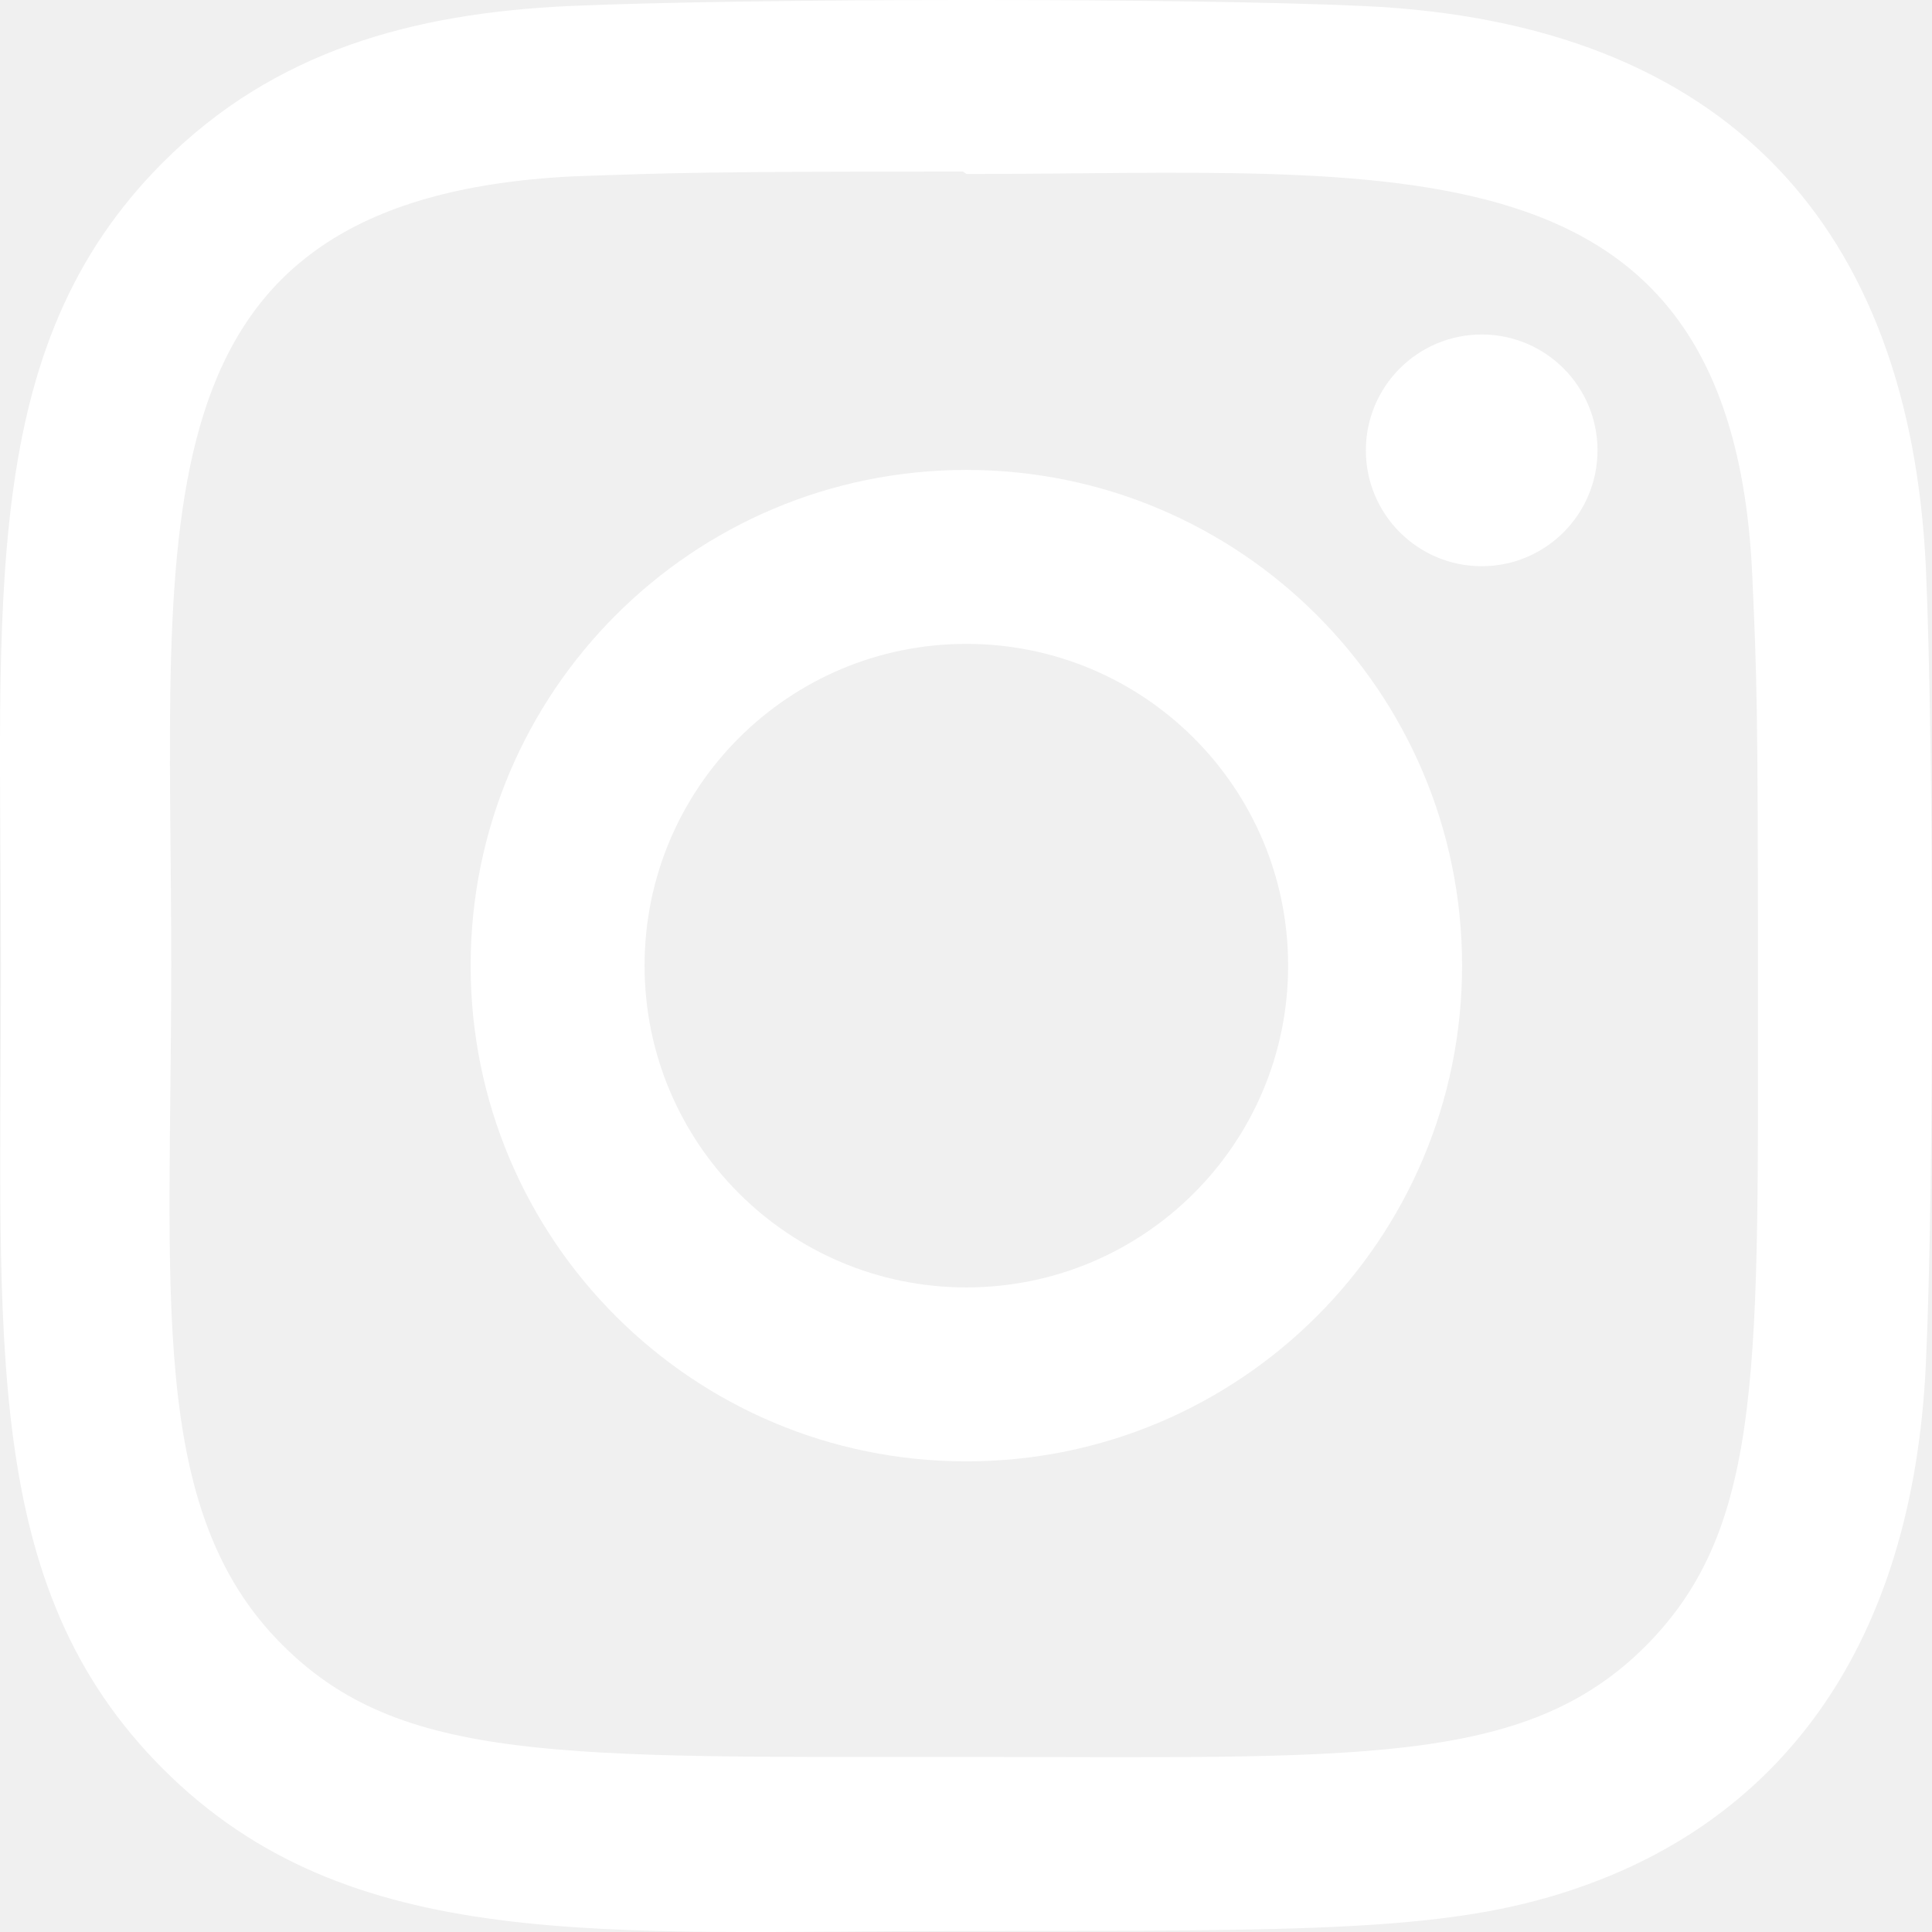
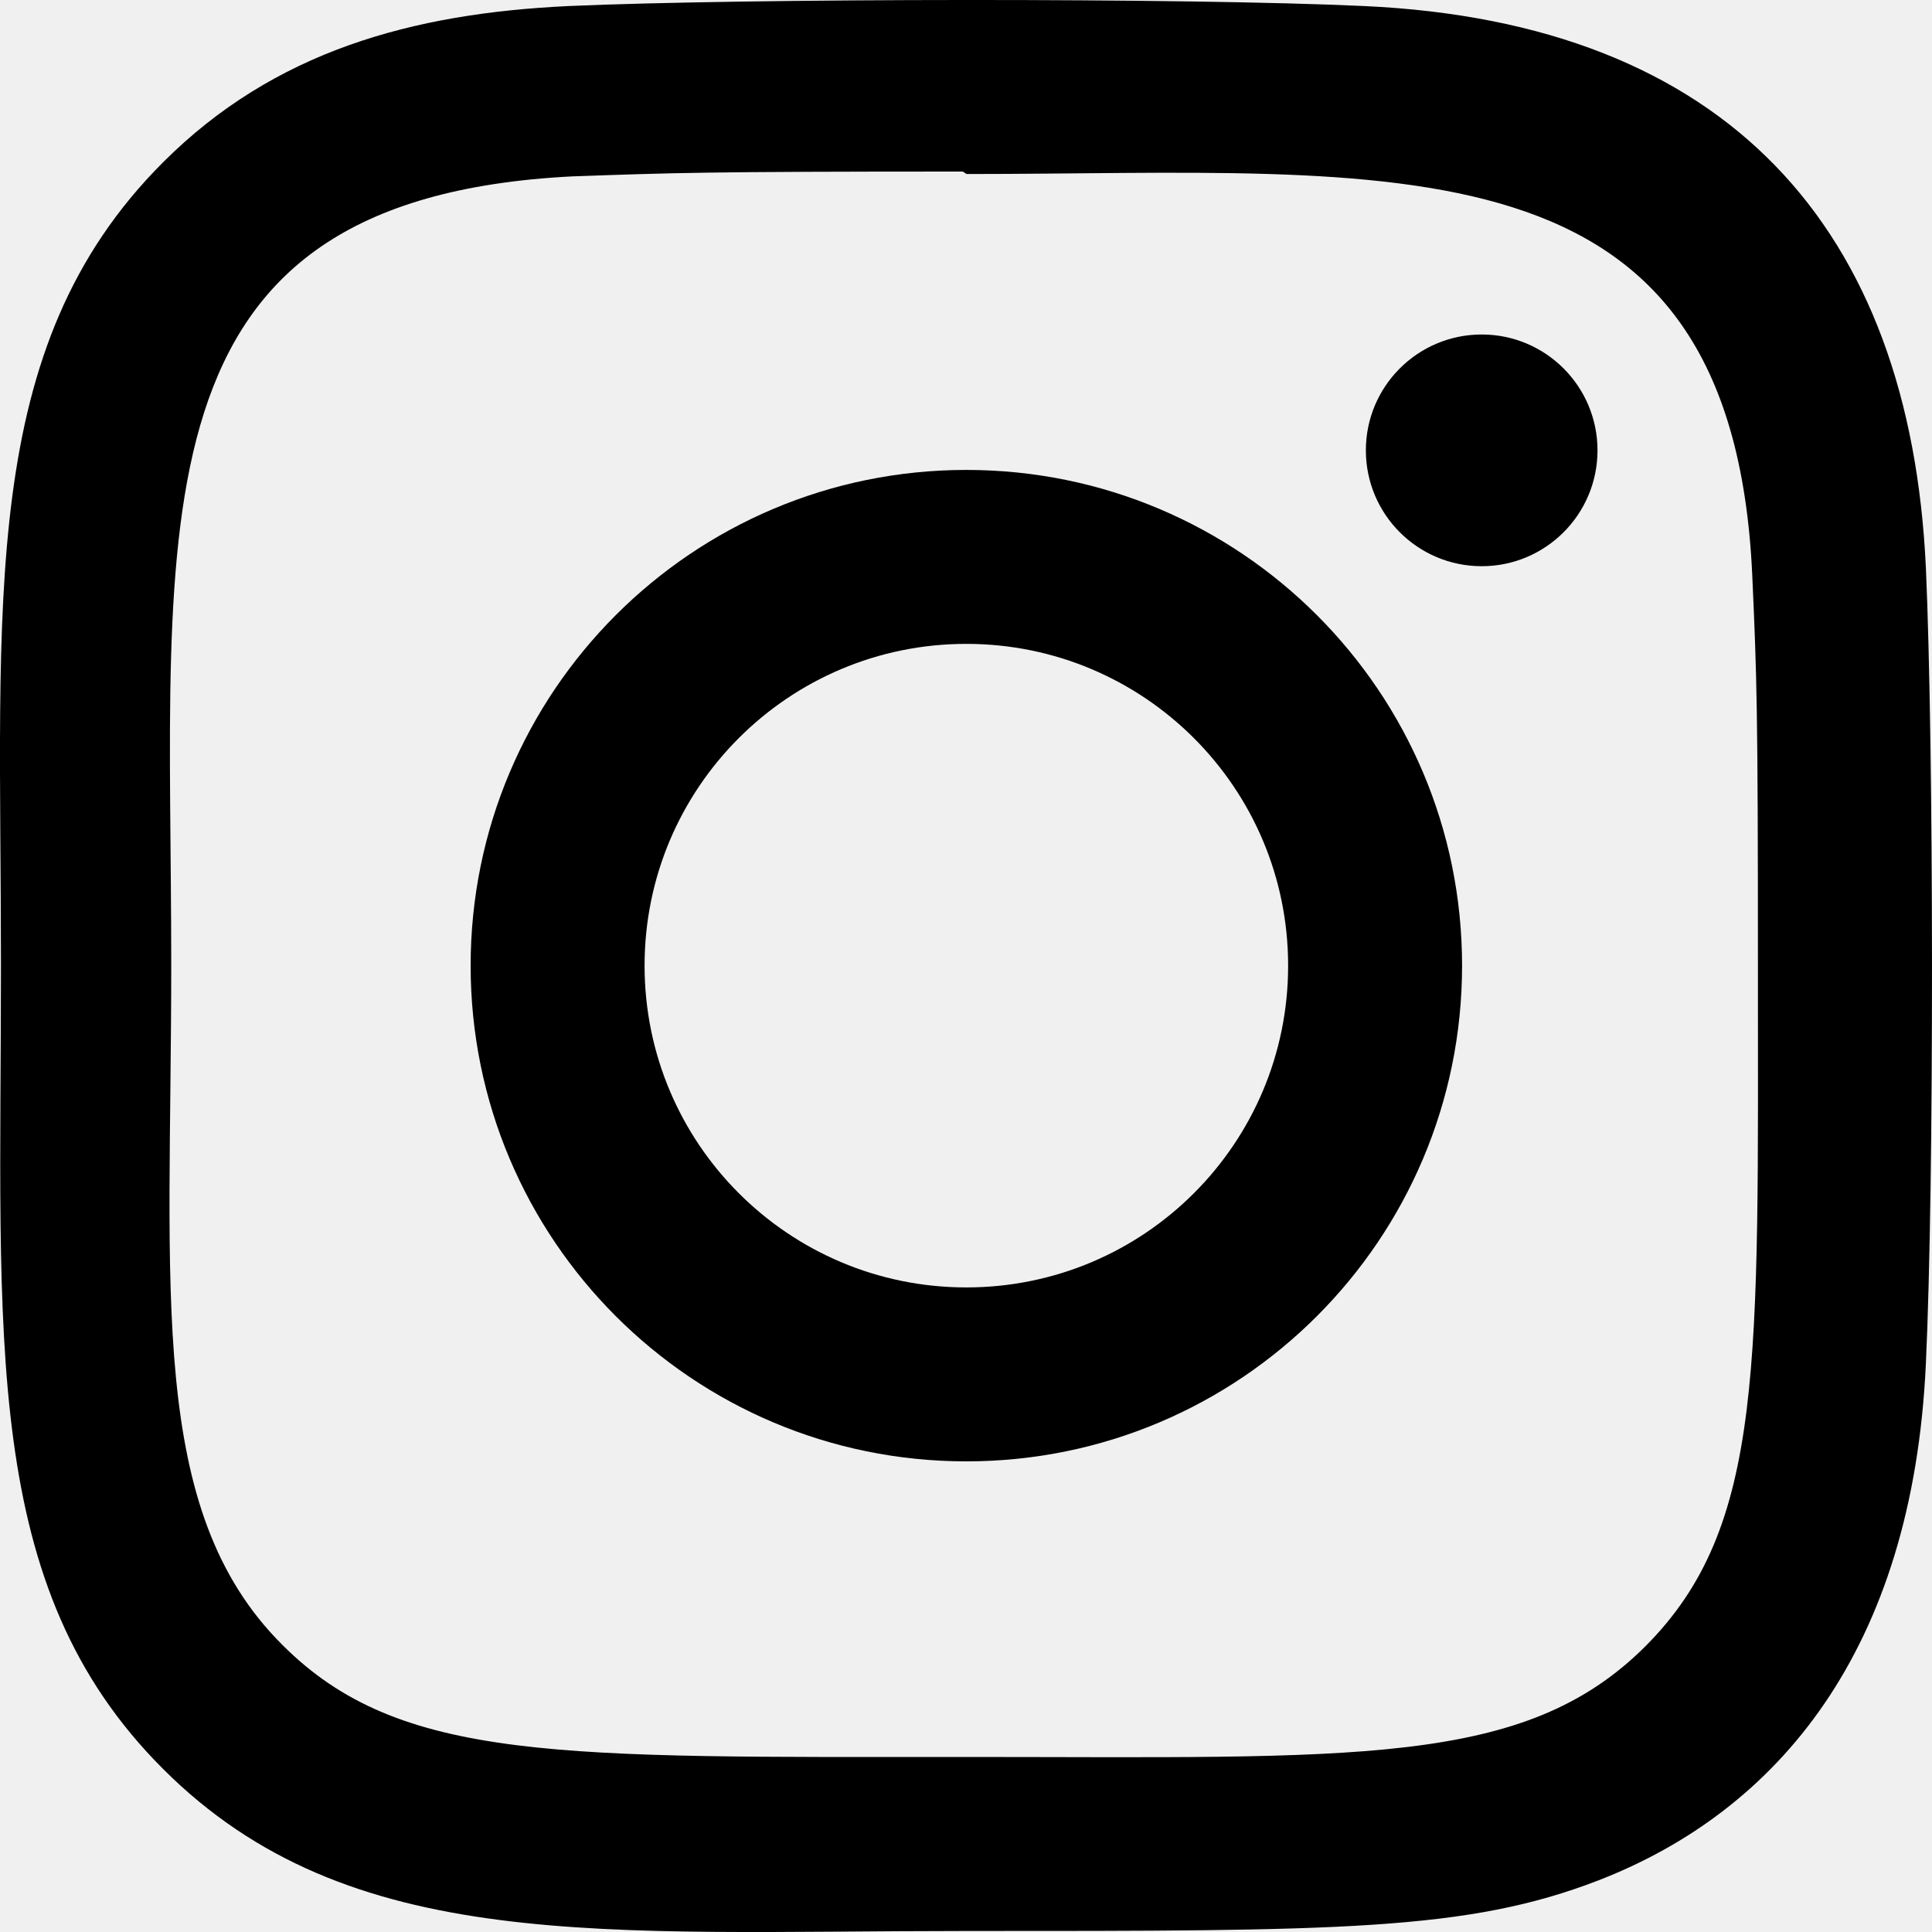
- <svg xmlns="http://www.w3.org/2000/svg" width="30" height="30" viewBox="0 0 30 30" fill="white">
-   <path d="M15.005 7.297C10.752 7.297 7.308 10.744 7.308 14.994C7.308 19.248 10.755 22.692 15.005 22.692C19.259 22.692 22.703 19.244 22.703 14.994C22.703 10.741 19.255 7.297 15.005 7.297ZM15.005 19.991C12.244 19.991 10.009 17.754 10.009 14.994C10.009 12.234 12.245 9.998 15.005 9.998C17.765 9.998 20.002 12.234 20.002 14.994C20.003 17.754 17.767 19.991 15.005 19.991Z" fill="white" />
-   <path d="M21.185 0.094C18.425 -0.035 11.589 -0.028 8.827 0.094C6.399 0.208 4.258 0.794 2.532 2.52C-0.353 5.405 0.015 9.293 0.015 14.994C0.015 20.829 -0.31 24.627 2.532 27.468C5.428 30.363 9.372 29.984 15.005 29.984C20.785 29.984 22.78 29.988 24.824 29.197C27.603 28.118 29.7 25.634 29.905 21.173C30.035 18.412 30.028 11.577 29.905 8.814C29.658 3.548 26.831 0.354 21.185 0.094ZM25.554 25.559C23.663 27.451 21.039 27.282 14.969 27.282C8.719 27.282 6.213 27.374 4.384 25.541C2.278 23.444 2.659 20.078 2.659 14.974C2.659 8.068 1.95 3.094 8.882 2.739C10.474 2.683 10.943 2.664 14.951 2.664L15.008 2.702C21.669 2.702 26.895 2.004 27.209 8.934C27.28 10.515 27.297 10.991 27.297 14.993C27.295 21.171 27.413 23.692 25.554 25.559Z" fill="white" />
-   <path d="M23.008 8.792C24.001 8.792 24.806 7.986 24.806 6.993C24.806 6 24.001 5.194 23.008 5.194C22.014 5.194 21.209 6 21.209 6.993C21.209 7.986 22.014 8.792 23.008 8.792Z" fill="white" />
+ <svg xmlns="http://www.w3.org/2000/svg" width="30" height="30" viewBox="0 0 30 30" fill="none">
+   <path d="M15.005 7.297C10.752 7.297 7.308 10.744 7.308 14.994C7.308 19.248 10.755 22.692 15.005 22.692C19.259 22.692 22.703 19.244 22.703 14.994C22.703 10.741 19.255 7.297 15.005 7.297ZM15.005 19.991C12.244 19.991 10.009 17.754 10.009 14.994C10.009 12.234 12.245 9.998 15.005 9.998C17.765 9.998 20.002 12.234 20.002 14.994C20.003 17.754 17.767 19.991 15.005 19.991Z" fill="black" />
+   <path d="M21.185 0.094C18.425 -0.035 11.589 -0.028 8.827 0.094C6.399 0.208 4.258 0.794 2.532 2.52C-0.353 5.405 0.015 9.293 0.015 14.994C0.015 20.829 -0.31 24.627 2.532 27.468C5.428 30.363 9.372 29.984 15.005 29.984C20.785 29.984 22.78 29.988 24.824 29.197C27.603 28.118 29.7 25.634 29.905 21.173C30.035 18.412 30.028 11.577 29.905 8.814C29.658 3.548 26.831 0.354 21.185 0.094ZM25.554 25.559C23.663 27.451 21.039 27.282 14.969 27.282C8.719 27.282 6.213 27.374 4.384 25.541C2.278 23.444 2.659 20.078 2.659 14.974C2.659 8.068 1.95 3.094 8.882 2.739C10.474 2.683 10.943 2.664 14.951 2.664L15.008 2.702C21.669 2.702 26.895 2.004 27.209 8.934C27.28 10.515 27.297 10.991 27.297 14.993C27.295 21.171 27.413 23.692 25.554 25.559Z" fill="black" />
+   <path d="M23.008 8.792C24.001 8.792 24.806 7.986 24.806 6.993C24.806 6 24.001 5.194 23.008 5.194C22.014 5.194 21.209 6 21.209 6.993C21.209 7.986 22.014 8.792 23.008 8.792Z" fill="black" />
</svg>
